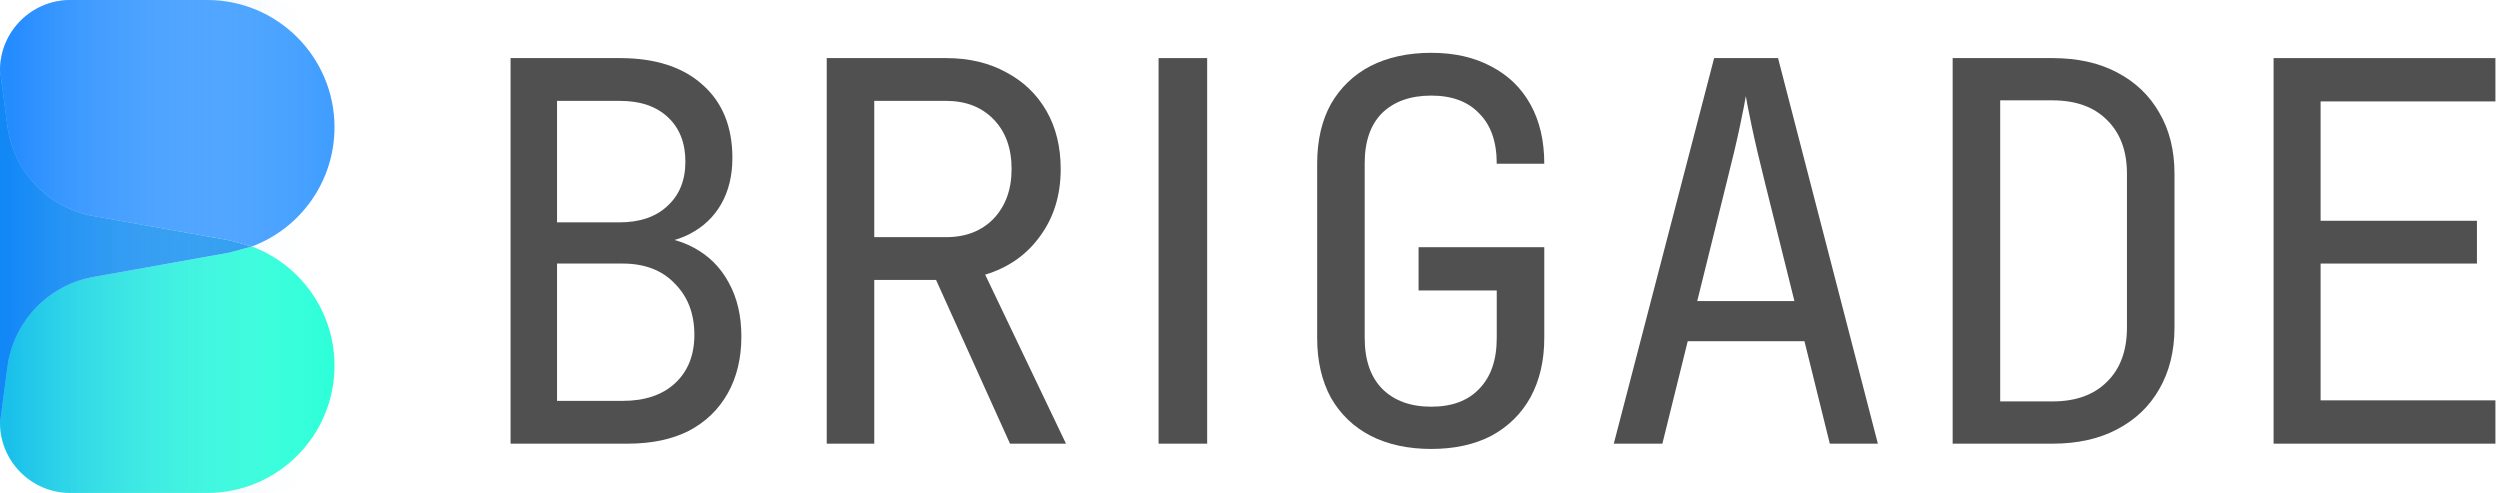
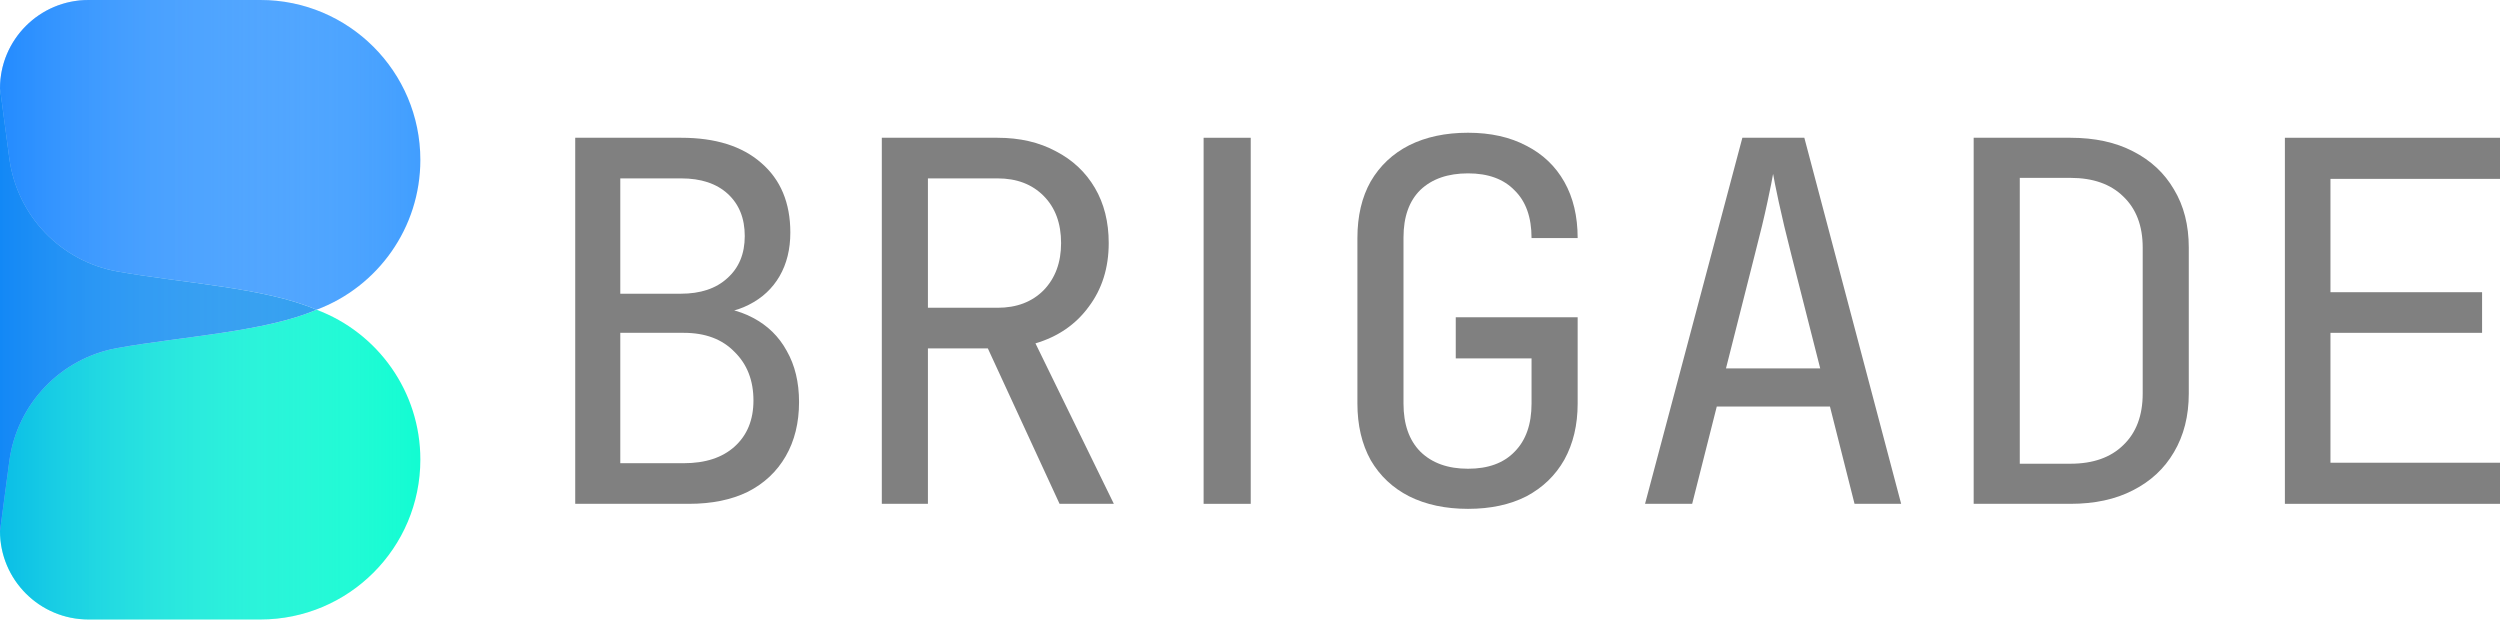
- <svg xmlns="http://www.w3.org/2000/svg" width="142" height="28" viewBox="0 0 142 28" fill="none">
-   <path d="M29 25.2V3.3H35.21C37.21 3.3 38.77 3.8 39.89 4.8C41.03 5.8 41.6 7.19 41.6 8.97C41.6 9.97 41.39 10.84 40.97 11.58C40.55 12.32 39.95 12.89 39.17 13.29C38.41 13.69 37.49 13.88 36.41 13.86V13.41C37.57 13.39 38.57 13.61 39.41 14.07C40.27 14.53 40.93 15.19 41.39 16.05C41.87 16.91 42.11 17.93 42.11 19.11C42.11 20.35 41.85 21.43 41.33 22.35C40.81 23.27 40.07 23.98 39.11 24.48C38.15 24.96 37 25.2 35.66 25.2H29ZM31.64 22.77H35.36C36.62 22.77 37.61 22.44 38.33 21.78C39.07 21.1 39.44 20.18 39.44 19.02C39.44 17.82 39.07 16.85 38.33 16.11C37.61 15.35 36.62 14.97 35.36 14.97H31.64V22.77ZM31.64 12.63H35.18C36.34 12.63 37.25 12.32 37.91 11.7C38.59 11.08 38.93 10.24 38.93 9.18C38.93 8.12 38.6 7.28 37.94 6.66C37.28 6.04 36.37 5.73 35.21 5.73H31.64V12.63Z" fill="#505050" />
-   <path d="M46.958 25.2V3.3H53.738C55.038 3.3 56.178 3.57 57.158 4.11C58.138 4.63 58.898 5.36 59.438 6.3C59.978 7.24 60.248 8.34 60.248 9.6C60.248 11.08 59.858 12.35 59.078 13.41C58.318 14.47 57.278 15.2 55.958 15.6L60.548 25.2H57.368L53.168 15.9H49.658V25.2H46.958ZM49.658 13.47H53.738C54.858 13.47 55.758 13.12 56.438 12.42C57.118 11.7 57.458 10.76 57.458 9.6C57.458 8.42 57.118 7.48 56.438 6.78C55.758 6.08 54.858 5.73 53.738 5.73H49.658V13.47Z" fill="#505050" />
-   <path d="M65.807 25.2V3.3H68.567V25.2H65.807Z" fill="#505050" />
-   <path d="M81.295 25.5C79.975 25.5 78.825 25.25 77.845 24.75C76.885 24.25 76.135 23.53 75.595 22.59C75.075 21.63 74.815 20.5 74.815 19.2V9.3C74.815 7.98 75.075 6.85 75.595 5.91C76.135 4.97 76.885 4.25 77.845 3.75C78.825 3.25 79.975 3 81.295 3C82.615 3 83.755 3.26 84.715 3.78C85.675 4.28 86.415 5 86.935 5.94C87.455 6.88 87.715 8 87.715 9.3H85.015C85.015 8.06 84.685 7.11 84.025 6.45C83.385 5.77 82.475 5.43 81.295 5.43C80.115 5.43 79.185 5.76 78.505 6.42C77.845 7.08 77.515 8.03 77.515 9.27V19.2C77.515 20.44 77.845 21.4 78.505 22.08C79.185 22.76 80.115 23.1 81.295 23.1C82.475 23.1 83.385 22.76 84.025 22.08C84.685 21.4 85.015 20.44 85.015 19.2V16.5H80.575V14.04H87.715V19.2C87.715 20.48 87.455 21.6 86.935 22.56C86.415 23.5 85.675 24.23 84.715 24.75C83.755 25.25 82.615 25.5 81.295 25.5Z" fill="#505050" />
-   <path d="M91.663 25.2L97.363 3.3H100.993L106.663 25.2H103.933L102.493 19.38H95.863L94.423 25.2H91.663ZM96.403 17.1H101.923L100.243 10.35C99.923 9.07 99.673 8 99.493 7.14C99.313 6.28 99.203 5.72 99.163 5.46C99.123 5.72 99.013 6.28 98.833 7.14C98.653 8 98.403 9.06 98.083 10.32L96.403 17.1Z" fill="#505050" />
-   <path d="M110.911 25.2V3.3H116.581C118.001 3.3 119.221 3.57 120.241 4.11C121.281 4.65 122.081 5.41 122.641 6.39C123.221 7.37 123.511 8.53 123.511 9.87V18.6C123.511 19.94 123.221 21.11 122.641 22.11C122.081 23.09 121.281 23.85 120.241 24.39C119.221 24.93 118.001 25.2 116.581 25.2H110.911ZM113.611 22.8H116.581C117.901 22.8 118.931 22.43 119.671 21.69C120.431 20.95 120.811 19.92 120.811 18.6V9.87C120.811 8.57 120.431 7.55 119.671 6.81C118.931 6.07 117.901 5.7 116.581 5.7H113.611V22.8Z" fill="#505050" />
-   <path d="M129.14 25.2V3.3H141.74V5.76H131.81V12.54H140.69V14.97H131.81V22.74H141.74V25.2H129.14Z" fill="#505050" />
-   <path fill-rule="evenodd" clip-rule="evenodd" d="M0.421 7.158L0 4C0 1.791 1.791 -7.15256e-07 4 -7.15256e-07H11.771C15.763 -7.15256e-07 19 3.237 19 7.229C19 10.287 17.087 12.961 14.306 14C13.044 13.654 14.306 14 13.044 13.654L5.312 12.271C2.743 11.812 0.766 9.745 0.421 7.158Z" fill="#419EFF" />
-   <path fill-rule="evenodd" clip-rule="evenodd" d="M0.421 20.842L0 24C0 26.209 1.791 28 4 28H11.771C15.763 28 19 24.763 19 20.771C19 17.713 17.087 15.039 14.306 14C13.044 14.346 14.306 14 13.044 14.346L5.312 15.729C2.743 16.188 0.766 18.255 0.421 20.842Z" fill="#2FFFD9" />
-   <path fill-rule="evenodd" clip-rule="evenodd" d="M0 4V24L0.421 20.842C0.766 18.255 2.743 16.188 5.312 15.729L13.044 14.346C14.306 14 13.044 14.346 14.306 14C13.044 13.654 14.306 14 13.044 13.654L5.312 12.271C2.743 11.812 0.766 9.745 0.421 7.158L0 4Z" fill="#2298EE" />
-   <path d="M0 4C0 1.791 1.791 0 4 0H15C17.209 0 19 1.791 19 4V24C19 26.209 17.209 28 15 28H4C1.791 28 0 26.209 0 24V4Z" fill="url(#paint0_linear_15_74)" />
+ <svg xmlns="http://www.w3.org/2000/svg" width="113" height="28" viewBox="0 0 113 28" fill="none">
+   <path d="M26 22.773V6.227H30.792C32.336 6.227 33.539 6.604 34.404 7.36C35.283 8.116 35.723 9.166 35.723 10.511C35.723 11.266 35.561 11.924 35.237 12.483C34.913 13.042 34.45 13.472 33.848 13.775C33.262 14.077 32.552 14.22 31.718 14.205V13.865C32.613 13.85 33.385 14.016 34.033 14.364C34.697 14.712 35.206 15.21 35.561 15.86C35.932 16.51 36.117 17.28 36.117 18.172C36.117 19.109 35.916 19.925 35.515 20.62C35.114 21.315 34.543 21.852 33.802 22.229C33.061 22.592 32.173 22.773 31.14 22.773H26ZM28.037 20.937H30.908C31.88 20.937 32.644 20.688 33.2 20.189C33.771 19.676 34.056 18.98 34.056 18.104C34.056 17.197 33.771 16.464 33.2 15.905C32.644 15.331 31.88 15.044 30.908 15.044H28.037V20.937ZM28.037 13.276H30.769C31.664 13.276 32.366 13.042 32.876 12.573C33.401 12.105 33.663 11.47 33.663 10.669C33.663 9.868 33.408 9.234 32.899 8.765C32.39 8.297 31.687 8.063 30.792 8.063H28.037V13.276Z" fill="#808080" />
+   <path d="M39.858 22.773V6.227H45.09C46.093 6.227 46.973 6.431 47.729 6.839C48.486 7.232 49.072 7.783 49.489 8.493C49.906 9.204 50.114 10.035 50.114 10.987C50.114 12.105 49.813 13.064 49.211 13.865C48.625 14.666 47.822 15.218 46.803 15.52L50.346 22.773H47.892L44.65 15.747H41.942V22.773H39.858ZM41.942 13.911H45.09C45.955 13.911 46.649 13.646 47.174 13.117C47.699 12.573 47.961 11.863 47.961 10.987C47.961 10.095 47.699 9.385 47.174 8.856C46.649 8.327 45.955 8.063 45.09 8.063H41.942V13.911Z" fill="#808080" />
+   <path d="M54.403 22.773V6.227H56.533V22.773H54.403Z" fill="#808080" />
+   <path d="M66.355 23C65.337 23 64.449 22.811 63.693 22.433C62.952 22.056 62.373 21.512 61.957 20.801C61.556 20.076 61.355 19.222 61.355 18.24V10.76C61.355 9.763 61.556 8.909 61.957 8.199C62.373 7.488 62.952 6.944 63.693 6.567C64.449 6.189 65.337 6 66.355 6C67.374 6 68.254 6.196 68.995 6.589C69.735 6.967 70.306 7.511 70.708 8.221C71.109 8.932 71.31 9.778 71.31 10.76H69.226C69.226 9.823 68.971 9.105 68.462 8.607C67.968 8.093 67.266 7.836 66.355 7.836C65.445 7.836 64.727 8.085 64.202 8.584C63.693 9.083 63.438 9.8 63.438 10.737V18.24C63.438 19.177 63.693 19.902 64.202 20.416C64.727 20.93 65.445 21.187 66.355 21.187C67.266 21.187 67.968 20.93 68.462 20.416C68.971 19.902 69.226 19.177 69.226 18.24V16.2H65.8V14.341H71.31V18.24C71.31 19.207 71.109 20.053 70.708 20.779C70.306 21.489 69.735 22.04 68.995 22.433C68.254 22.811 67.374 23 66.355 23Z" fill="#808080" />
+   <path d="M74.356 22.773L78.755 6.227H81.556L85.932 22.773H83.825L82.714 18.376H77.598L76.486 22.773H74.356ZM78.014 16.653H82.274L80.978 11.553C80.731 10.586 80.538 9.778 80.399 9.128C80.26 8.478 80.175 8.055 80.144 7.859C80.113 8.055 80.028 8.478 79.889 9.128C79.751 9.778 79.558 10.579 79.311 11.531L78.014 16.653Z" fill="#808080" />
+   <path d="M89.21 22.773V6.227H93.586C94.681 6.227 95.623 6.431 96.41 6.839C97.213 7.247 97.83 7.821 98.262 8.561C98.71 9.302 98.933 10.178 98.933 11.191V17.787C98.933 18.799 98.71 19.683 98.262 20.439C97.83 21.179 97.213 21.753 96.41 22.161C95.623 22.569 94.681 22.773 93.586 22.773H89.21ZM91.294 20.96H93.586C94.604 20.96 95.399 20.68 95.97 20.121C96.557 19.562 96.85 18.784 96.85 17.787V11.191C96.85 10.208 96.557 9.438 95.97 8.879C95.399 8.32 94.604 8.04 93.586 8.04H91.294V20.96Z" fill="#808080" />
+   <path d="M103.277 22.773V6.227H113V8.085H105.337V13.208H112.19V15.044H105.337V20.915H113V22.773H103.277Z" fill="#808080" />
+   <path fill-rule="evenodd" clip-rule="evenodd" d="M0.421 7.158L0 4C0 1.791 1.791 -7.15256e-07 4 -7.15256e-07H11.771C15.763 -7.15256e-07 19 3.237 19 7.229C19 10.287 17.087 12.961 14.306 14C12 13 8.239 12.795 5.312 12.271C2.743 11.812 0.766 9.745 0.421 7.158Z" fill="#419EFF" />
+   <path fill-rule="evenodd" clip-rule="evenodd" d="M0.421 20.842L0 24C0 26.209 1.791 28 4 28H11.771C15.763 28 19 24.763 19 20.771C19 17.713 17.087 15.039 14.306 14C12 15 8.239 15.205 5.312 15.729C2.743 16.188 0.766 18.255 0.421 20.842Z" fill="#12FCD2" />
+   <path fill-rule="evenodd" clip-rule="evenodd" d="M0 4V24L0.421 20.842C0.766 18.255 2.743 16.188 5.312 15.729C8.239 15.205 12 15 14.306 14C12 13 8.239 12.795 5.312 12.271C2.743 11.812 0.766 9.745 0.421 7.158L0 4Z" fill="#2298EE" />
+   <path fill-rule="evenodd" clip-rule="evenodd" d="M19 20.771C19 17.713 17.087 15.039 14.306 14C17.087 12.961 19 10.287 19 7.229C19 3.237 15.763 0 11.771 0H4C1.791 0 0 1.791 0 4V24C0 26.209 1.791 28 4 28H11.771C15.763 28 19 24.763 19 20.771Z" fill="url(#paint0_linear_17_85)" />
  <defs>
-     <linearGradient id="paint0_linear_15_74" x1="18.5" y1="0" x2="0.5" y2="0" gradientUnits="userSpaceOnUse">
+     <linearGradient id="paint0_linear_17_85" x1="19" y1="0" x2="0" y2="0" gradientUnits="userSpaceOnUse">
      <stop stop-color="white" stop-opacity="0" />
      <stop offset="1" stop-color="#0075FF" stop-opacity="0.46" />
    </linearGradient>
  </defs>
</svg>
